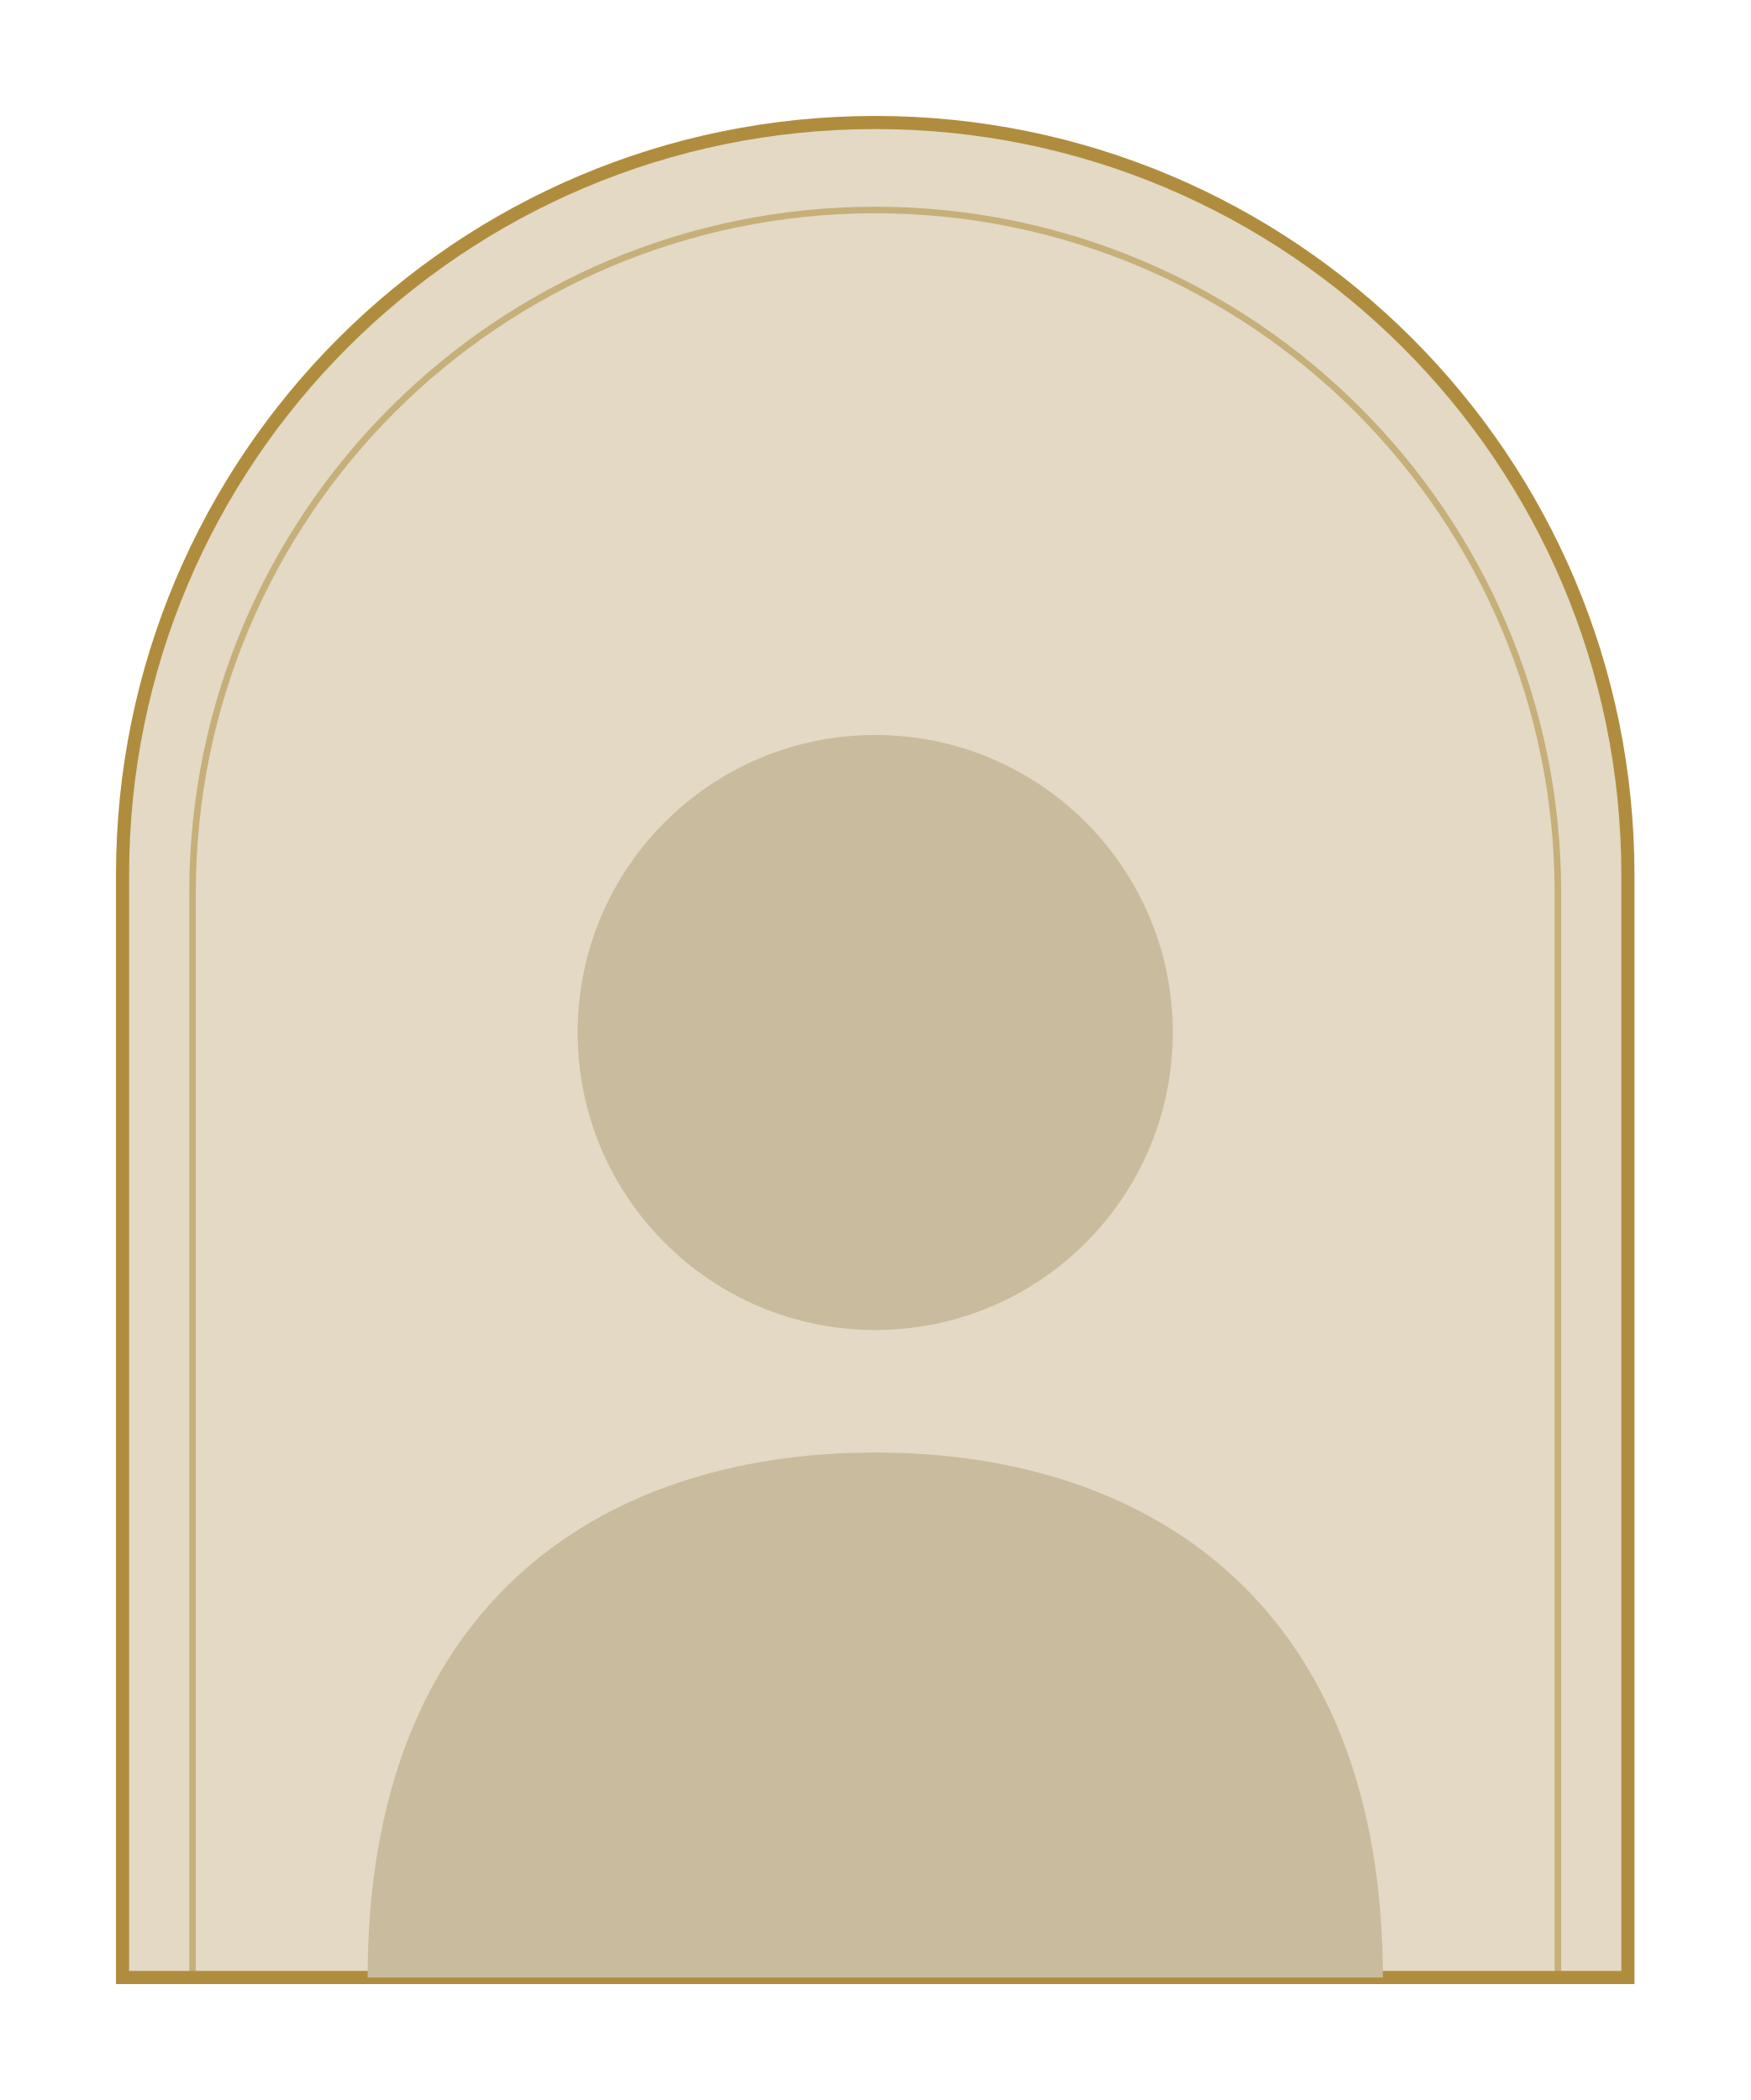
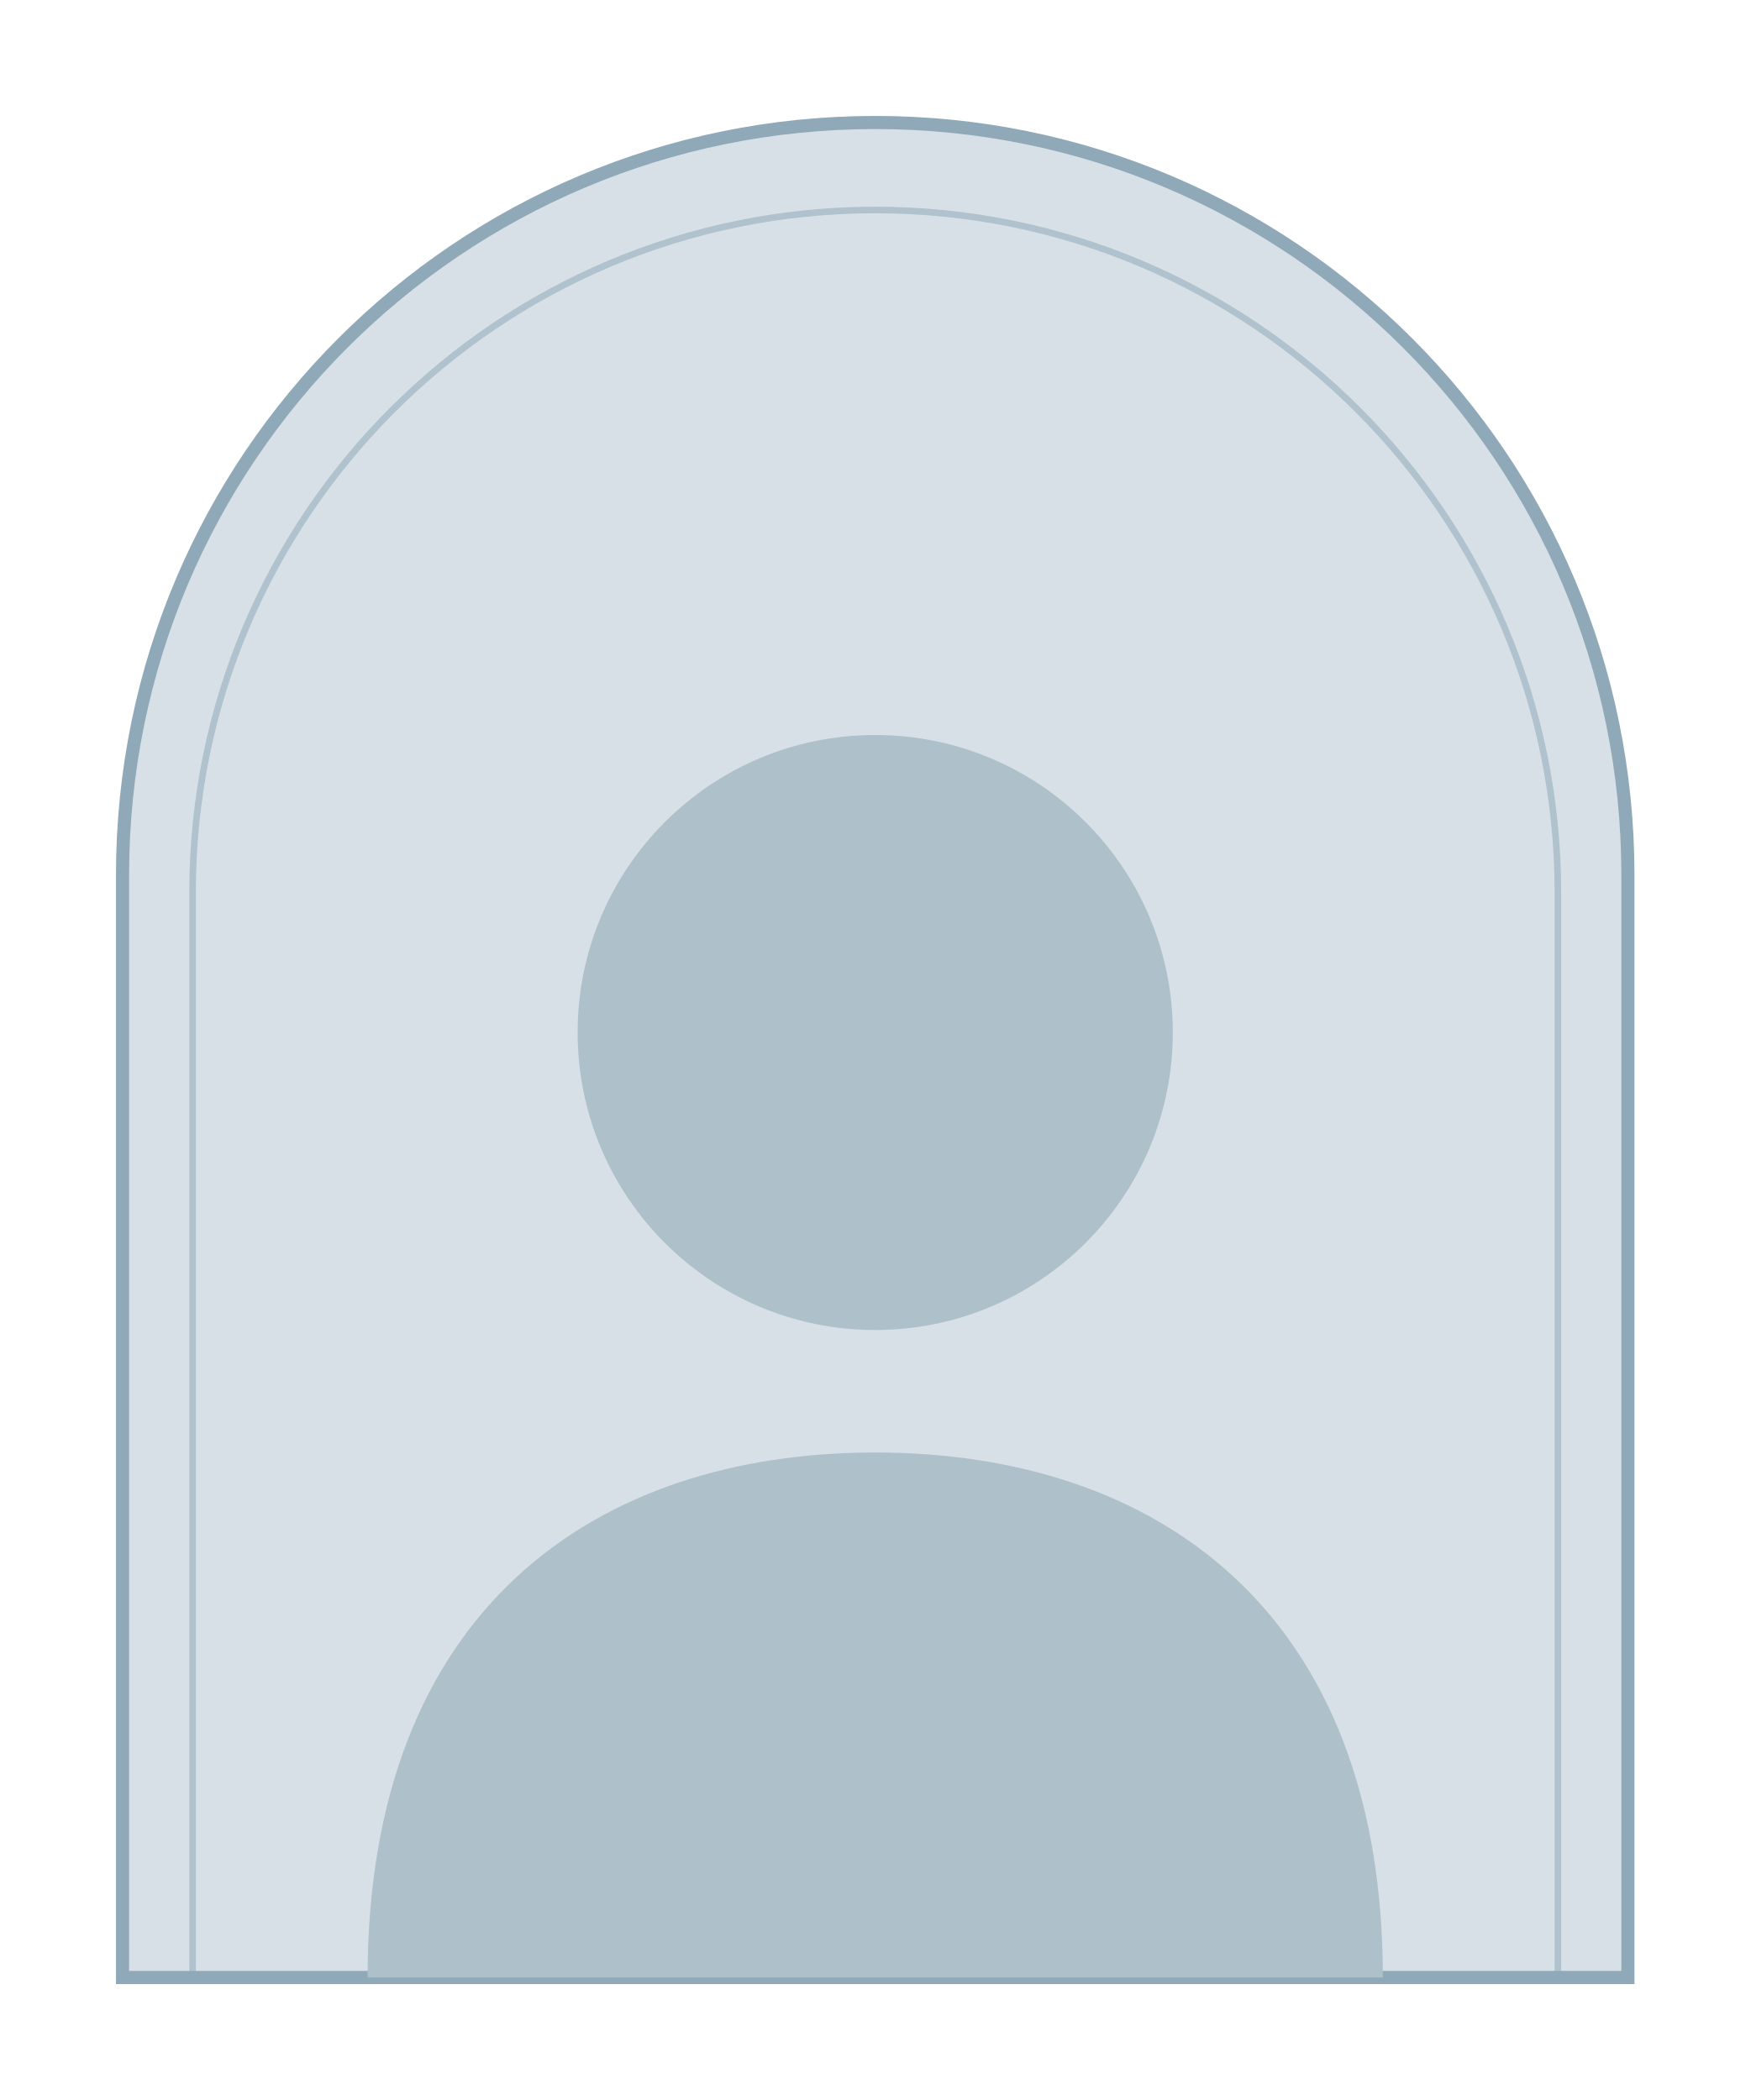
<svg xmlns="http://www.w3.org/2000/svg" viewBox="0 0 200 240" role="img" aria-label="Placeholder headshot">
-   <path d="M14 226 L14 100 A86 86 0 0 1 186 100 L186 226 Z" fill="#E3D9C4" />
-   <path d="M14 226 L14 100 A86 86 0 0 1 186 100 L186 226 Z" fill="none" stroke="#B08D3E" stroke-width="1.5" />
-   <path d="M22 226 L22 102 A78 78 0 0 1 178 102 L178 226 Z" fill="none" stroke="#B08D3E" stroke-width="0.75" opacity="0.55" />
-   <circle cx="100" cy="118" r="34" fill="#C9BC9E" />
-   <path d="M42 226 C42 184 68 166 100 166 C132 166 158 184 158 226 Z" fill="#C9BC9E" />
+   <path d="M14 226 L14 100 A86 86 0 0 1 186 100 L186 226 Z" fill="#D7E0E6" />
+   <path d="M14 226 L14 100 A86 86 0 0 1 186 100 L186 226 Z" fill="none" stroke="#8FA9B8" stroke-width="1.5" />
+   <path d="M22 226 L22 102 A78 78 0 0 1 178 102 L178 226 Z" fill="none" stroke="#8FA9B8" stroke-width="0.75" opacity="0.55" />
+   <circle cx="100" cy="118" r="34" fill="#AEC0CA" />
+   <path d="M42 226 C42 184 68 166 100 166 C132 166 158 184 158 226 Z" fill="#AEC0CA" />
</svg>
